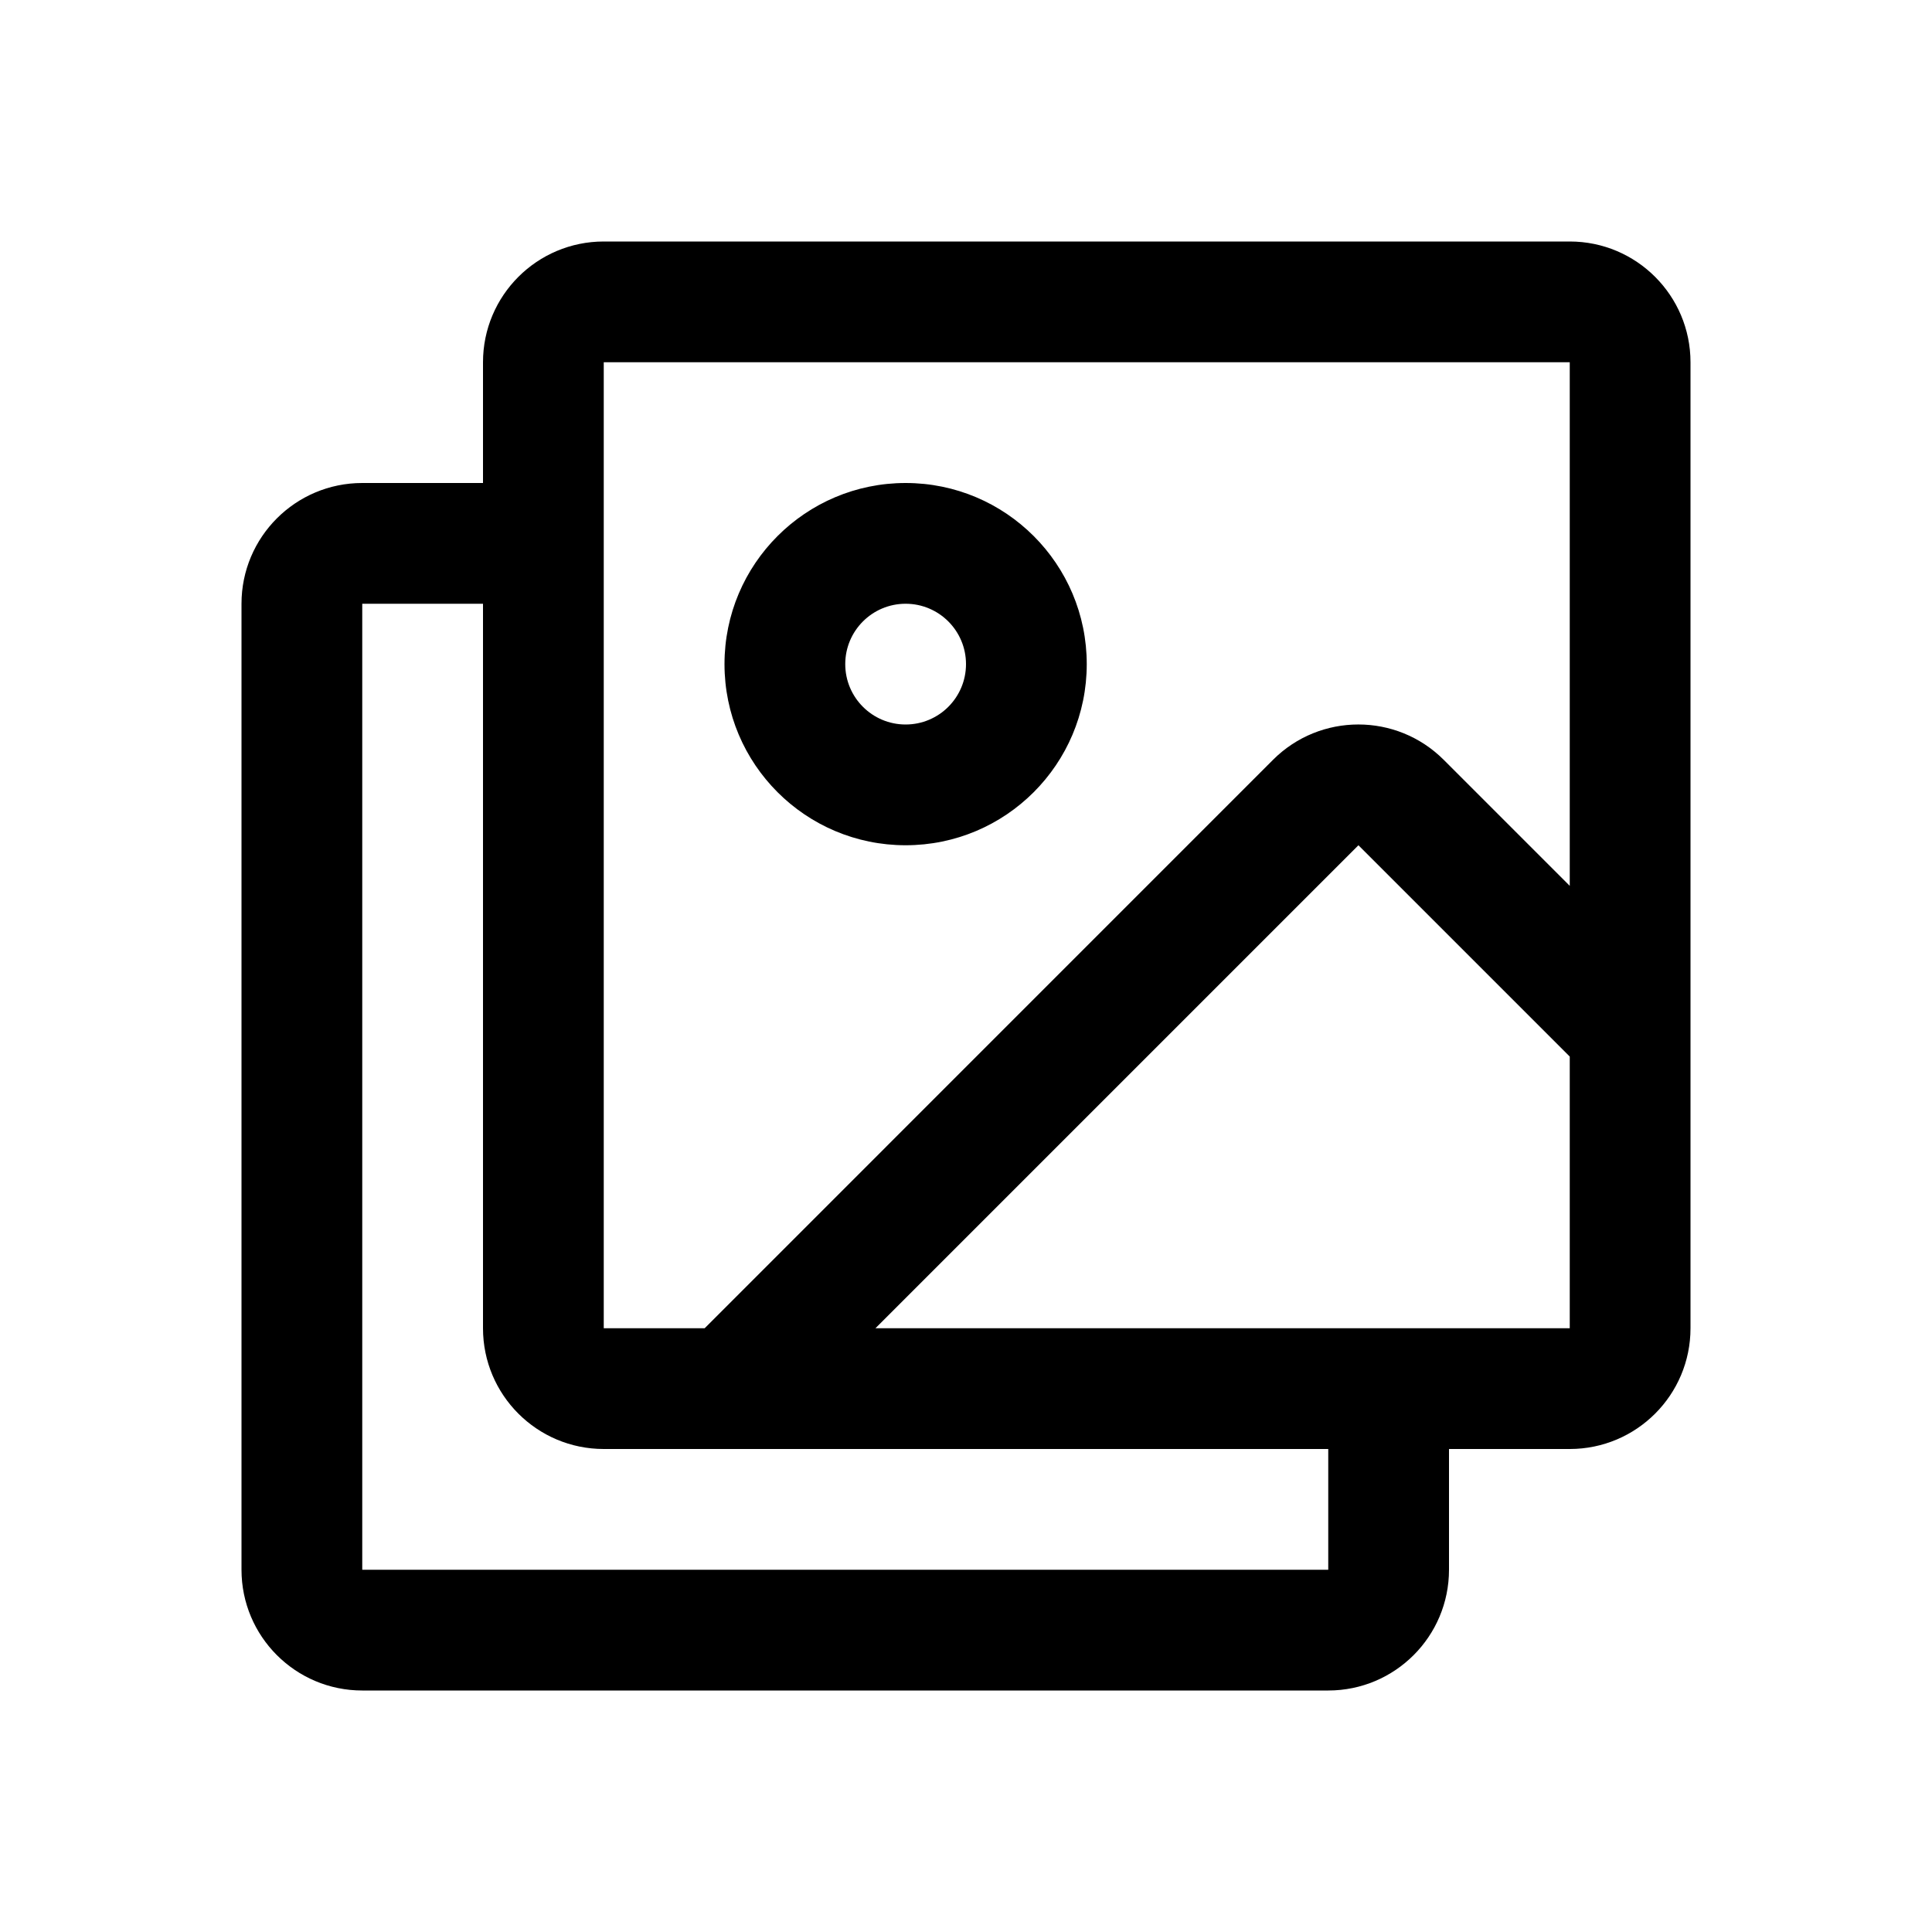
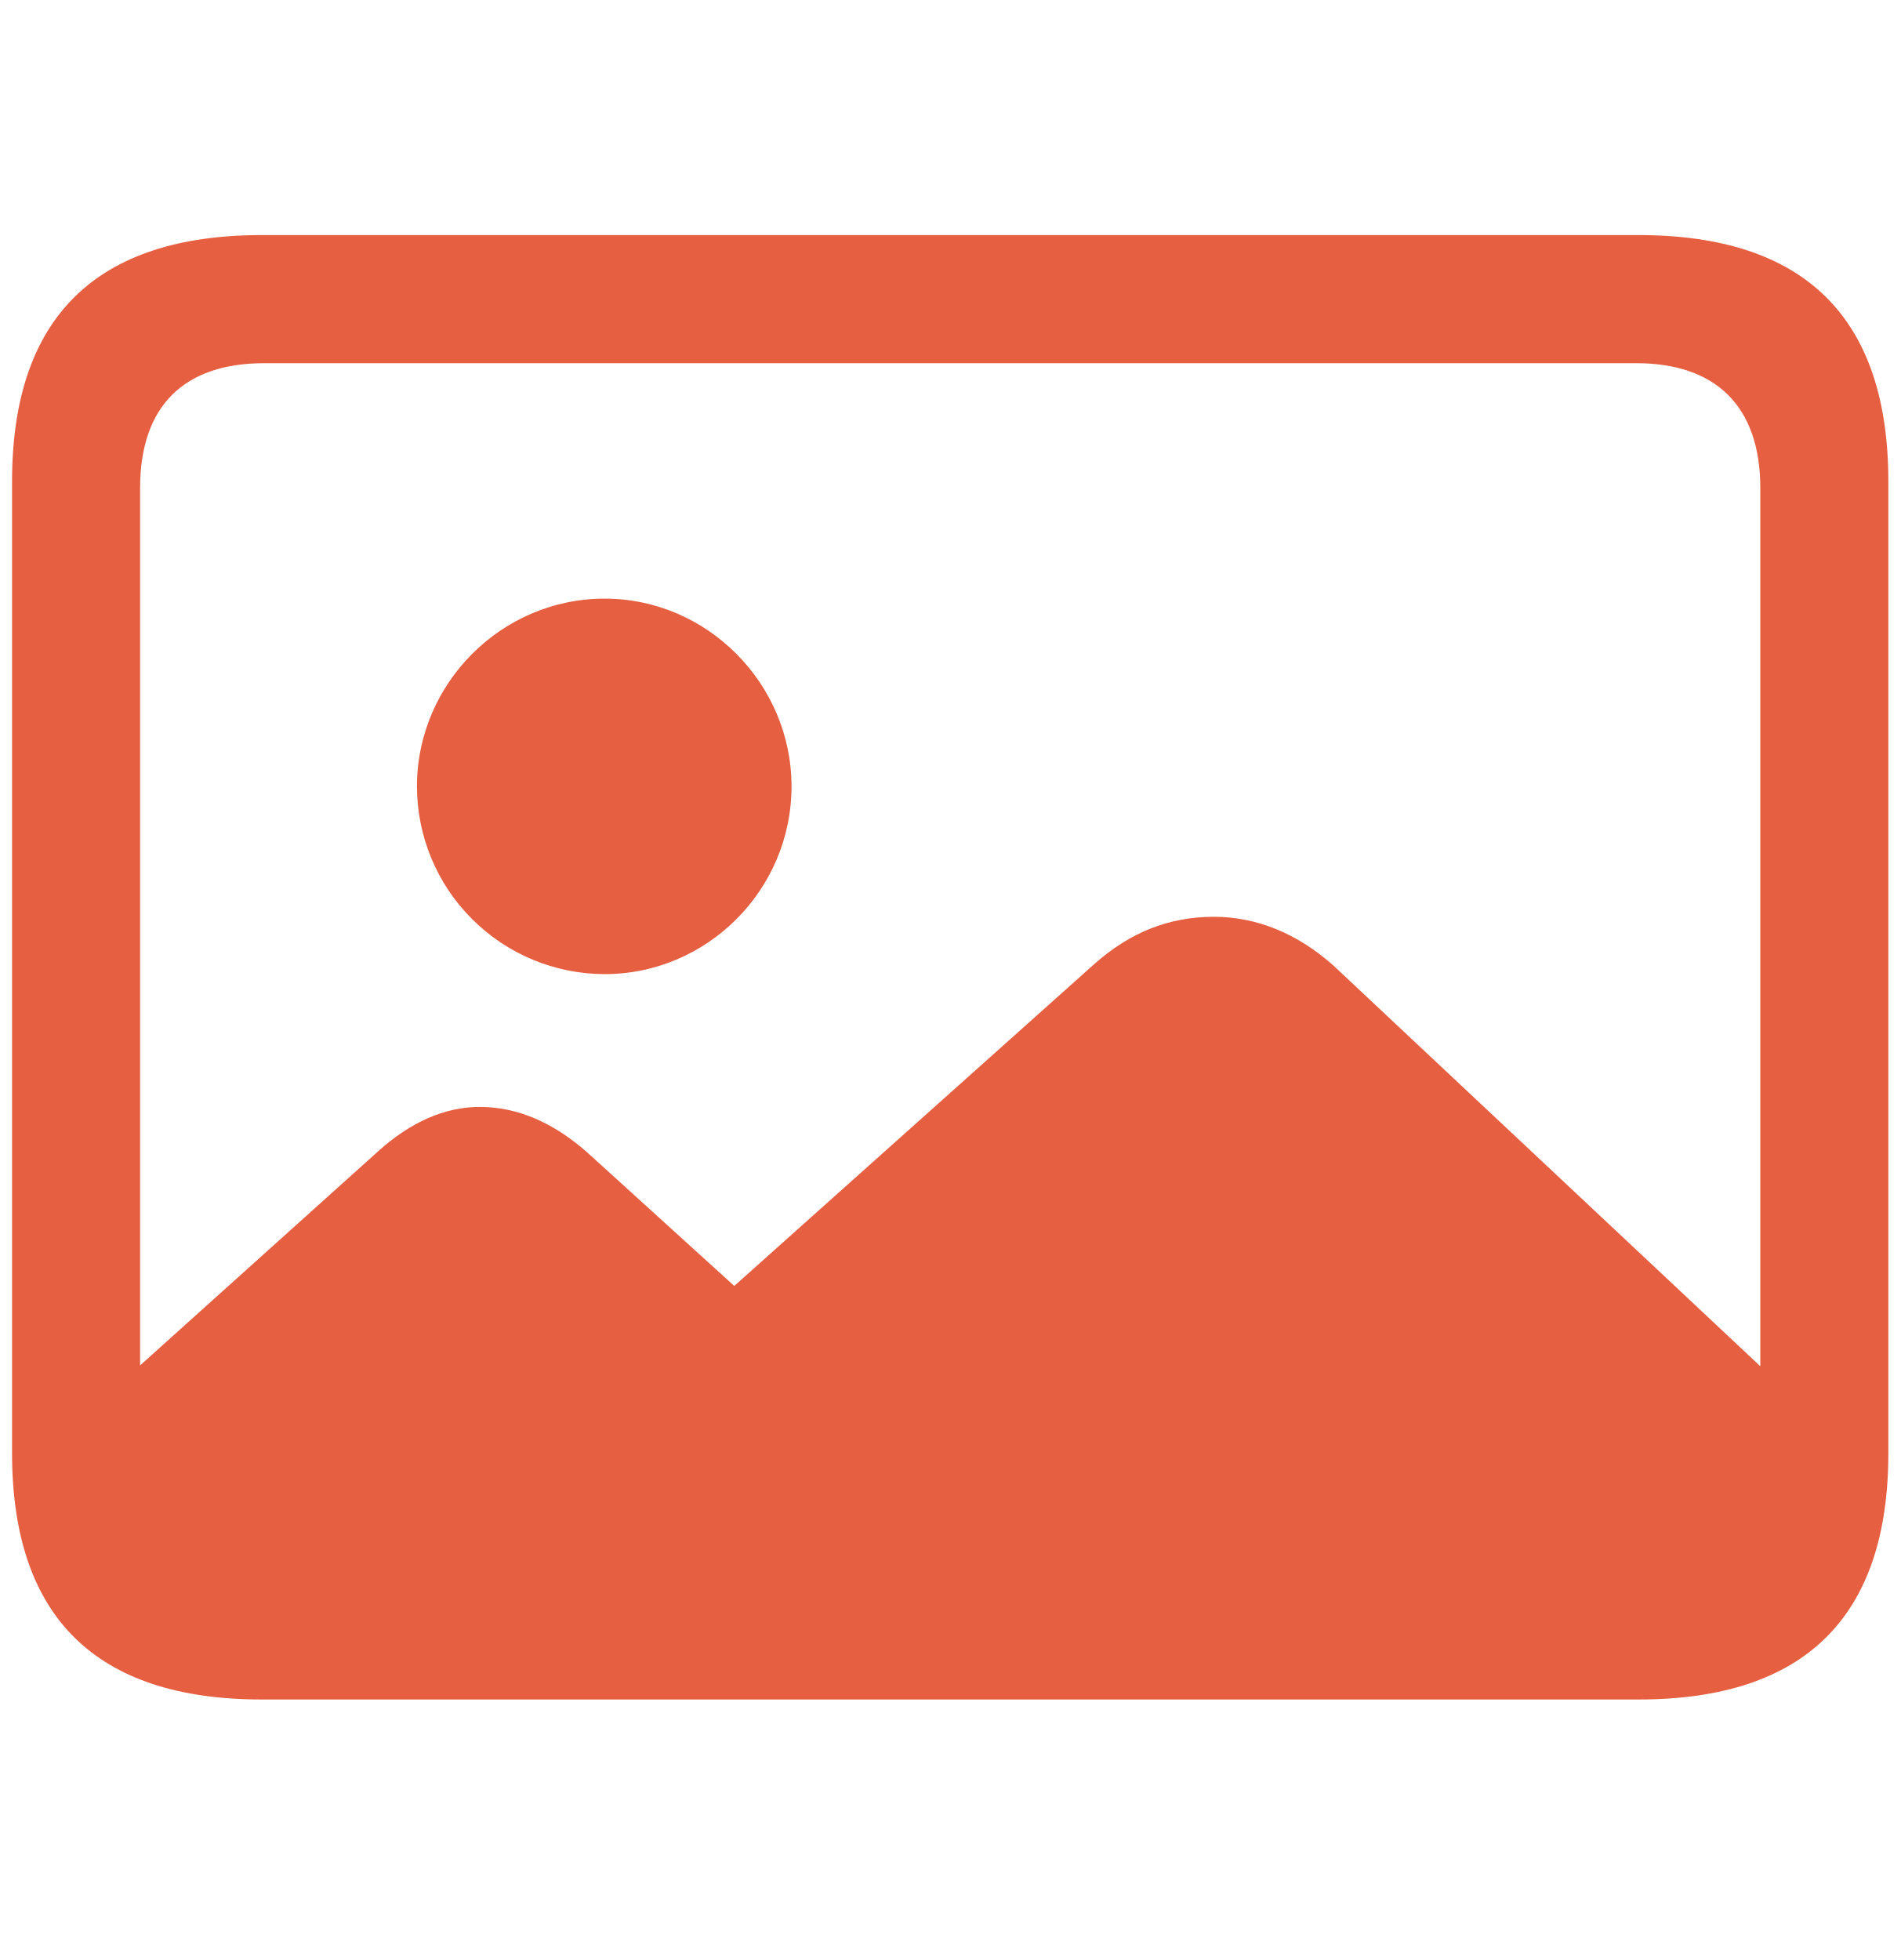
- <svg xmlns="http://www.w3.org/2000/svg" width="32" height="32" fill="#000000" viewBox="0 0 256 256">
-   <path d="M208,32H80A16,16,0,0,0,64,48V64H48A16,16,0,0,0,32,80V208a16,16,0,0,0,16,16H176a16,16,0,0,0,16-16V192h16a16,16,0,0,0,16-16V48A16,16,0,0,0,208,32ZM80,48H208v69.38l-16.7-16.7a16,16,0,0,0-22.62,0L93.37,176H80Zm96,160H48V80H64v96a16,16,0,0,0,16,16h96Zm32-32H116l64-64,28,28v36Zm-88-64A24,24,0,1,0,96,88,24,24,0,0,0,120,112Zm0-32a8,8,0,1,1-8,8A8,8,0,0,1,120,80Z" />
+ <svg xmlns="http://www.w3.org/2000/svg" width="32" height="33" viewBox="0 0 32 33" fill="none">
+   <path d="M4.409 28.614H27.591C30.391 28.614 31.797 27.222 31.797 24.463V8.109C31.797 5.35 30.391 3.958 27.591 3.958H4.409C1.623 3.958 0.203 5.338 0.203 8.109V24.463C0.203 27.235 1.623 28.614 4.409 28.614ZM22.449 16.253C21.846 15.718 21.163 15.436 20.44 15.436C19.69 15.436 19.033 15.691 18.417 16.24L12.364 21.651L9.886 19.401C9.323 18.905 8.721 18.637 8.078 18.637C7.489 18.637 6.913 18.892 6.364 19.387L2.359 22.989V8.218C2.359 6.825 3.109 6.115 4.449 6.115H27.552C28.877 6.115 29.641 6.825 29.641 8.218V23.003L22.449 16.253ZM10.181 16.401C11.909 16.401 13.328 14.981 13.328 13.24C13.328 11.512 11.909 10.079 10.181 10.079C8.44 10.079 7.021 11.512 7.021 13.24C7.022 14.078 7.355 14.881 7.948 15.473C8.54 16.066 9.343 16.399 10.181 16.401Z" fill="#E65F41" />
</svg>
